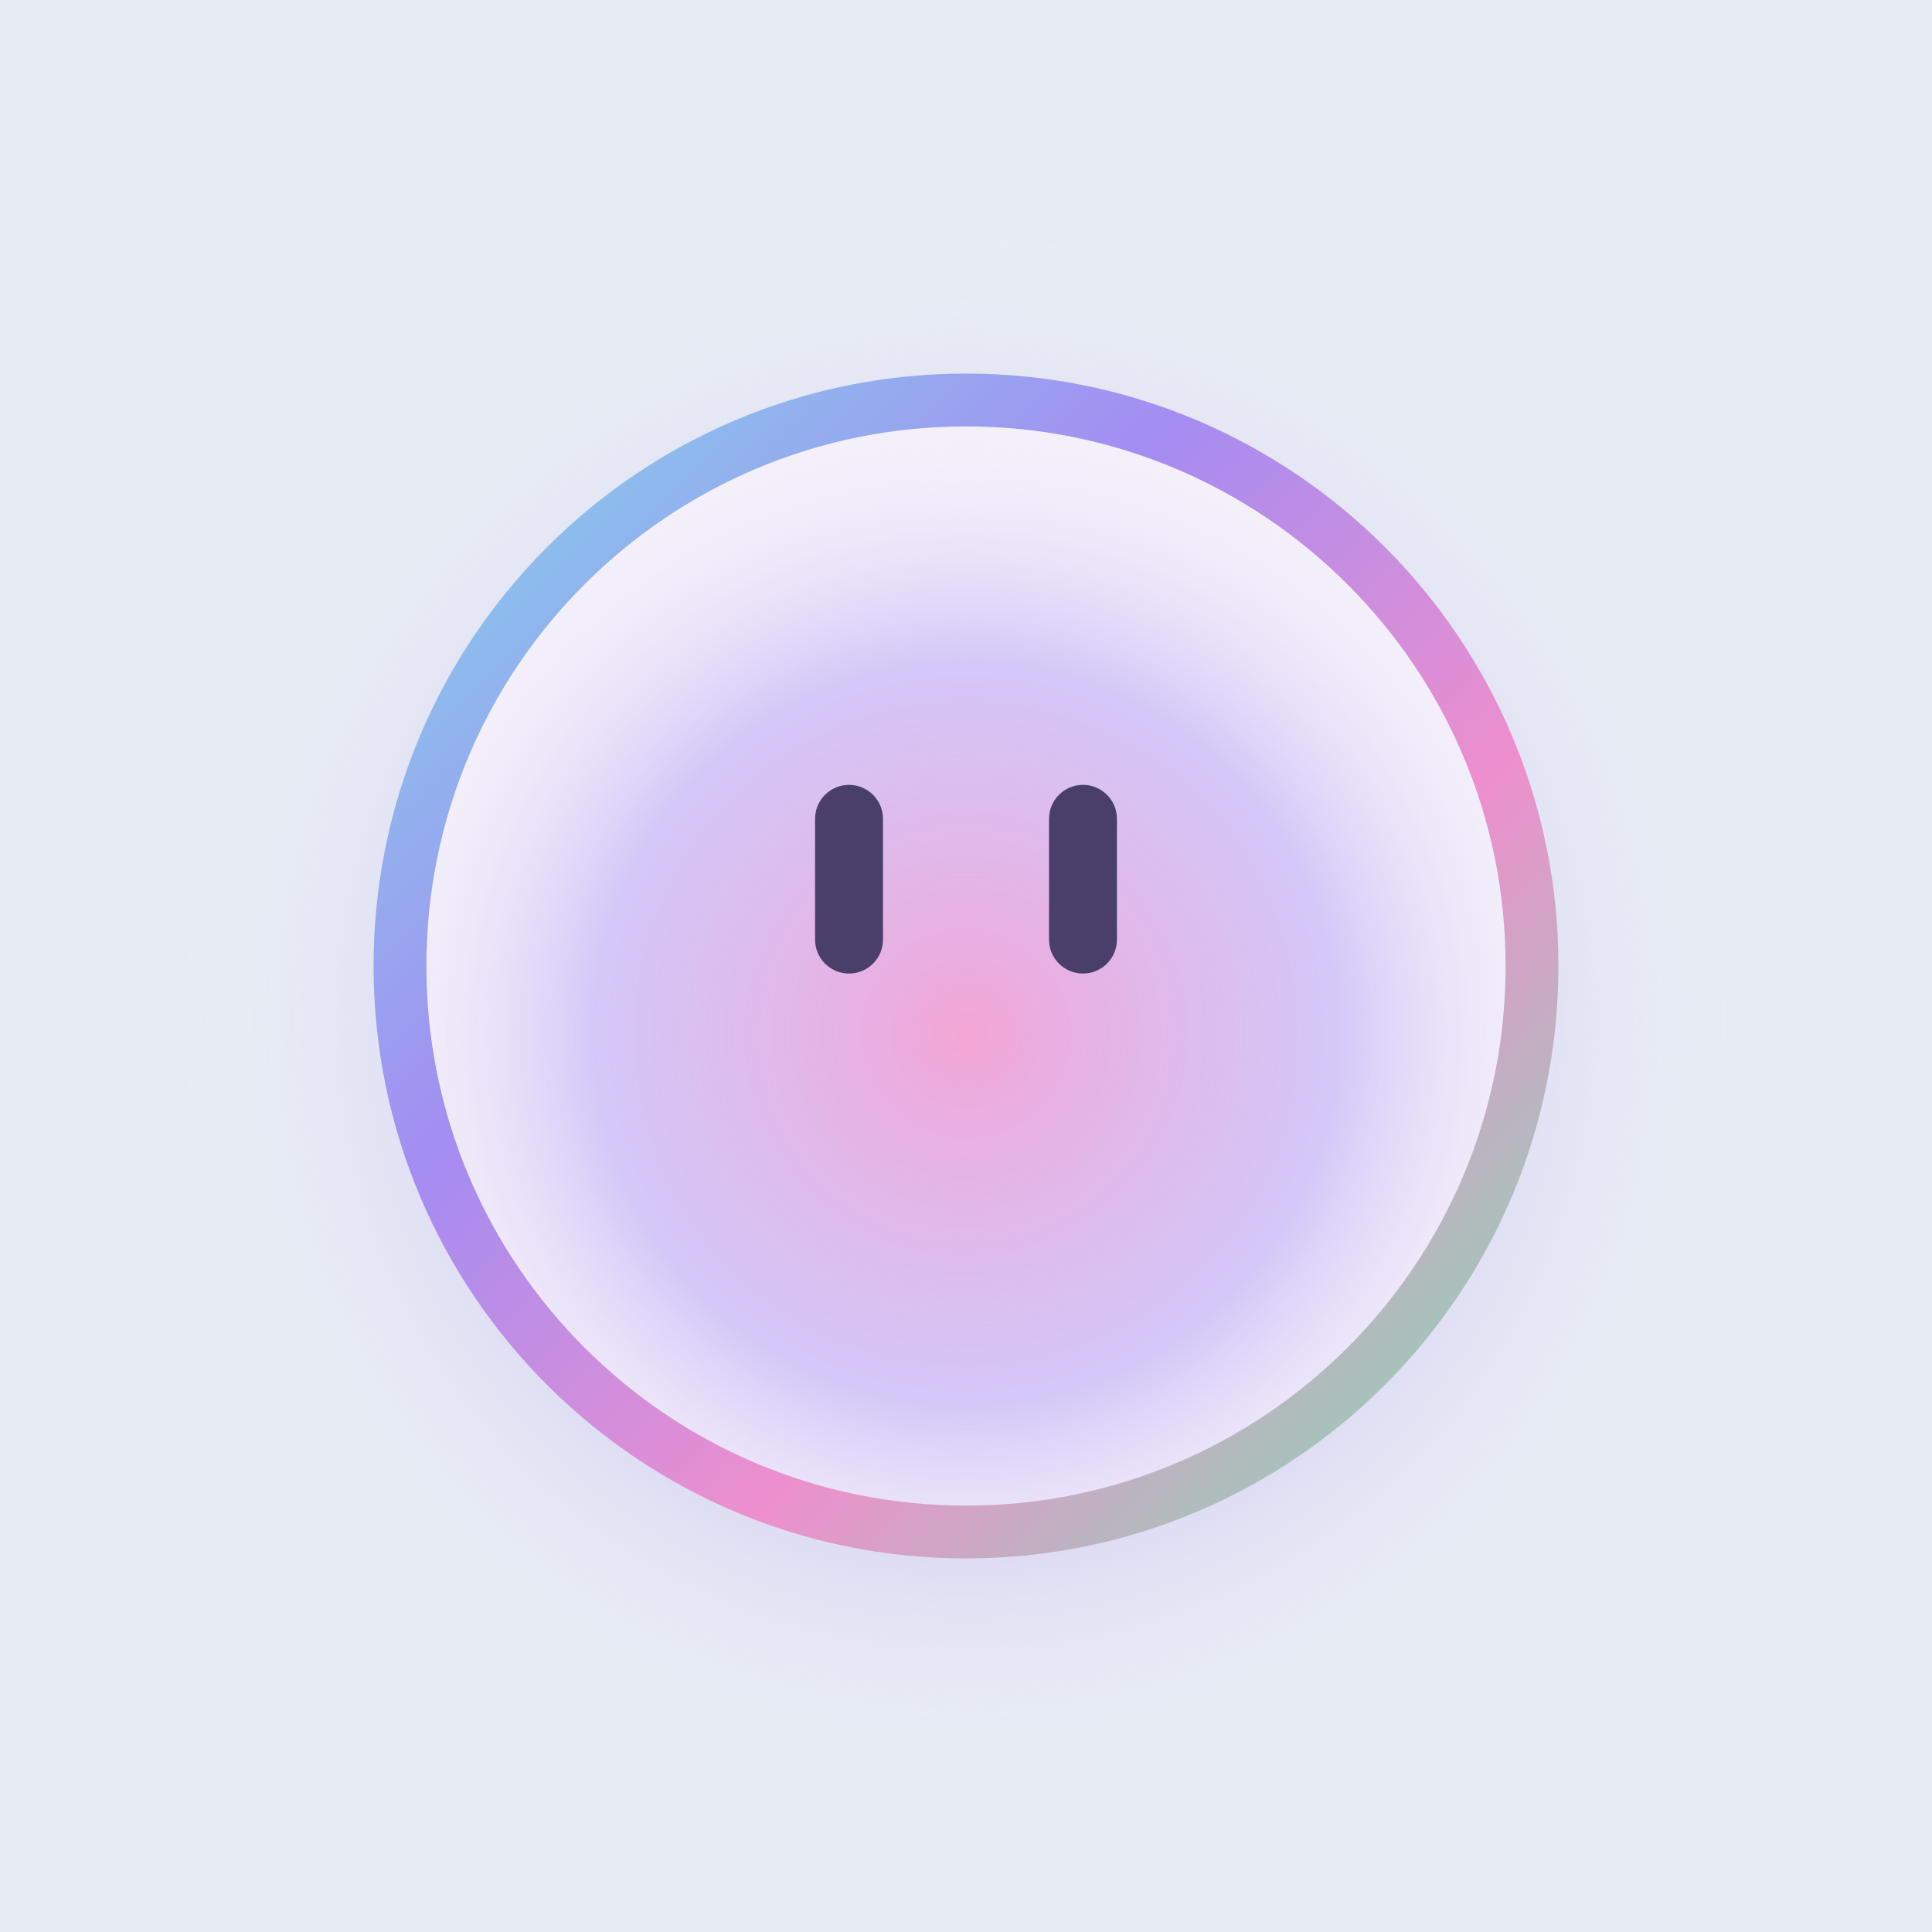
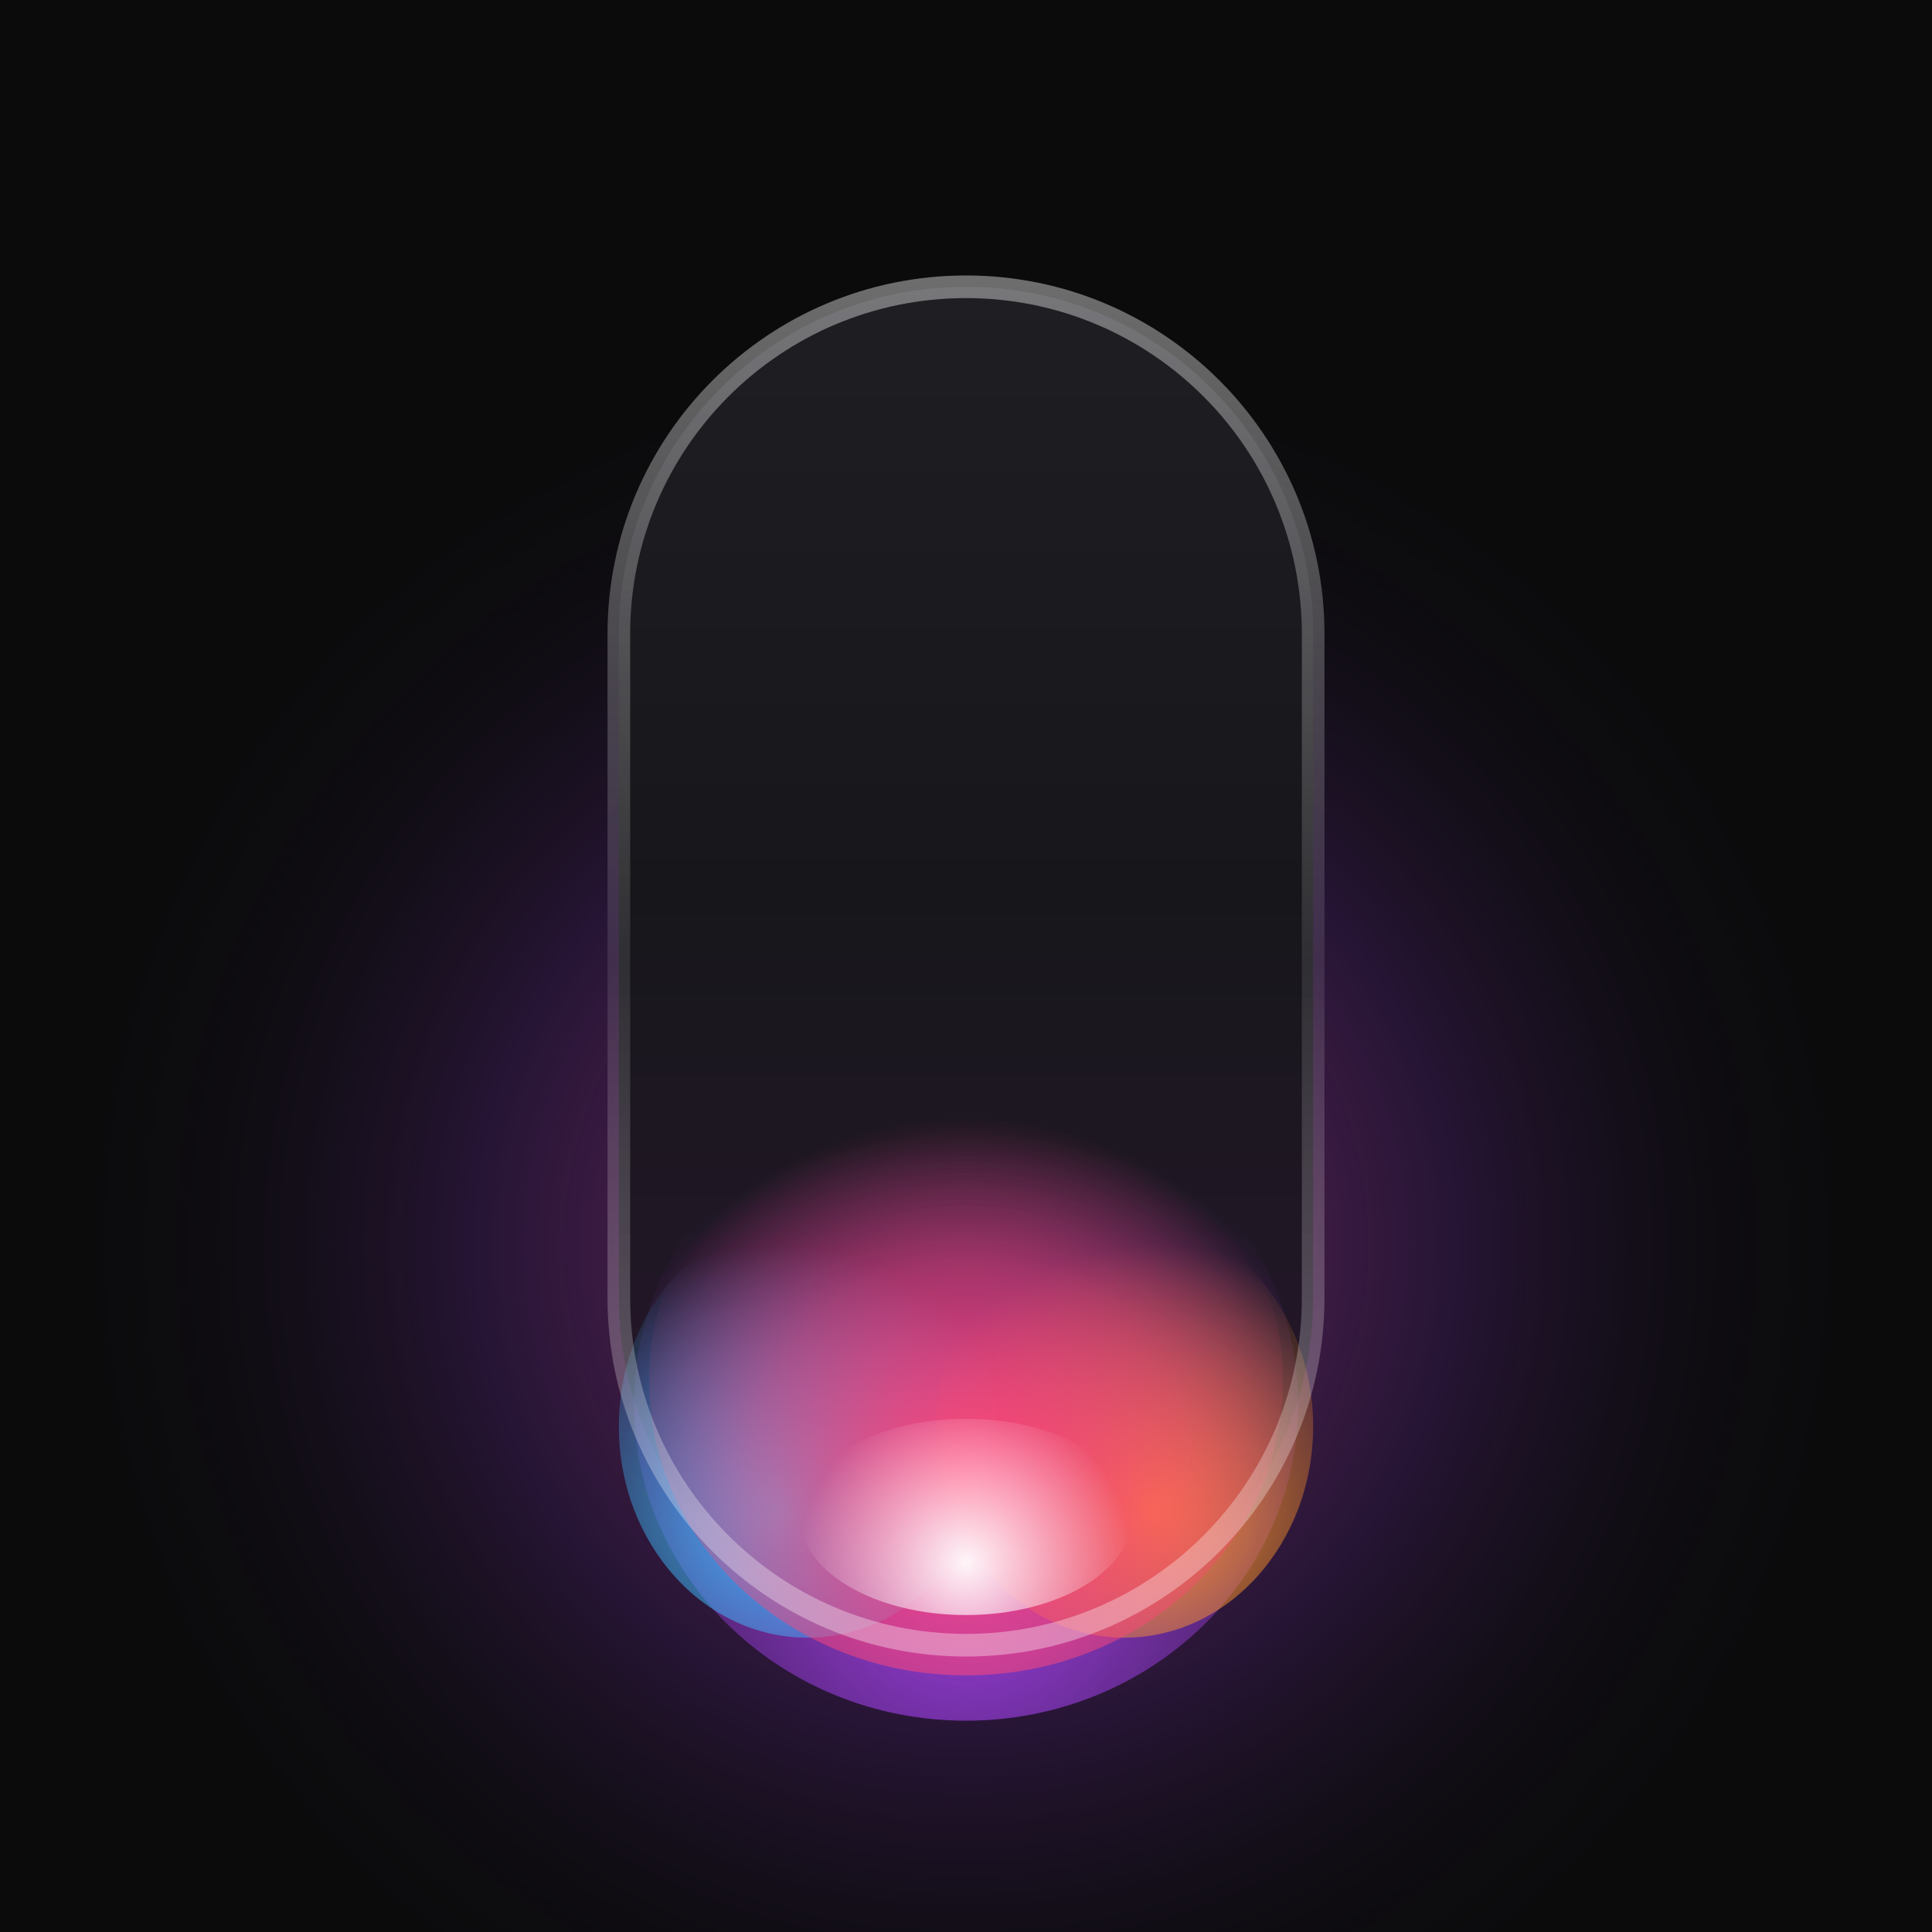
<svg xmlns="http://www.w3.org/2000/svg" viewBox="0 0 512 512">
  <defs>
-     <linearGradient id="uni" x1="0" y1="0" x2="1" y2="1">
-       <stop offset="0" stop-color="#7fd8ea" />
-       <stop offset="0.35" stop-color="#a48cf2" />
-       <stop offset="0.65" stop-color="#ee8fcd" />
-       <stop offset="1" stop-color="#7fe0b0" />
+     <linearGradient id="glass" x1="0" y1="0" x2="0" y2="1">
+       <stop offset="0" stop-color="#1e1e23" />
+       <stop offset="0.45" stop-color="#17171b" />
+       <stop offset="1" stop-color="#2a1630" />
    </linearGradient>
-     <radialGradient id="halo" cx="0.5" cy="0.52" r="0.5">
-       <stop offset="0.45" stop-color="#c9b8f5" stop-opacity="0.9" />
-       <stop offset="1" stop-color="#E8EDF4" stop-opacity="0" />
+     <radialGradient id="halo" cx="256" cy="330" r="240" gradientUnits="userSpaceOnUse">
+       <stop offset="0" stop-color="#ff4678" stop-opacity="0.5" />
+       <stop offset="0.55" stop-color="#af46ff" stop-opacity="0.16" />
+       <stop offset="1" stop-color="#0b0b0c" stop-opacity="0" />
    </radialGradient>
-     <radialGradient id="core" cx="0.5" cy="0.56" r="0.55">
-       <stop offset="0" stop-color="#f3a6d6" />
-       <stop offset="0.6" stop-color="#c7b6f7" stop-opacity="0.7" />
-       <stop offset="1" stop-color="#f4f0fa" stop-opacity="0" />
+     <radialGradient id="violet" cx="256" cy="420" r="120" gradientUnits="userSpaceOnUse">
+       <stop offset="0" stop-color="#af46ff" />
+       <stop offset="1" stop-color="#af46ff" stop-opacity="0" />
    </radialGradient>
+     <radialGradient id="blue" cx="206" cy="400" r="70" gradientUnits="userSpaceOnUse">
+       <stop offset="0" stop-color="#3cbeff" />
+       <stop offset="1" stop-color="#3cbeff" stop-opacity="0" />
+     </radialGradient>
+     <radialGradient id="amber" cx="306" cy="400" r="70" gradientUnits="userSpaceOnUse">
+       <stop offset="0" stop-color="#ff9628" />
+       <stop offset="1" stop-color="#ff9628" stop-opacity="0" />
+     </radialGradient>
+     <radialGradient id="pink" cx="256" cy="392" r="96" gradientUnits="userSpaceOnUse">
+       <stop offset="0" stop-color="#ff4678" />
+       <stop offset="0.6" stop-color="#ff4678" stop-opacity="0.5" />
+       <stop offset="1" stop-color="#ff4678" stop-opacity="0" />
+     </radialGradient>
+     <radialGradient id="core" cx="256" cy="414" r="44" gradientUnits="userSpaceOnUse">
+       <stop offset="0" stop-color="#ffffff" stop-opacity="0.95" />
+       <stop offset="1" stop-color="#ffffff" stop-opacity="0" />
+     </radialGradient>
+     <linearGradient id="rim" x1="0" y1="0" x2="0" y2="1">
+       <stop offset="0" stop-color="#ffffff" stop-opacity="0.4" />
+       <stop offset="0.5" stop-color="#ffffff" stop-opacity="0.1" />
+       <stop offset="1" stop-color="#ffffff" stop-opacity="0.35" />
+     </linearGradient>
  </defs>
-   <rect width="512" height="512" fill="#E8EDF4" />
-   <circle cx="256" cy="262" r="210" fill="url(#halo)" />
-   <circle cx="256" cy="256" r="150" fill="#f4f0fa" />
-   <circle cx="256" cy="256" r="150" fill="url(#core)" />
-   <circle cx="256" cy="256" r="150" fill="none" stroke="url(#uni)" stroke-width="14" />
-   <rect x="216" y="208" width="18" height="50" rx="9" fill="#4a3f6b" />
-   <rect x="278" y="208" width="18" height="50" rx="9" fill="#4a3f6b" />
+   <rect width="512" height="512" fill="#0b0b0c" />
+   <circle cx="256" cy="330" r="240" fill="url(#halo)" />
+   <rect x="164" y="76" width="184" height="360" rx="92" fill="url(#glass)" />
+   <ellipse cx="256" cy="372" rx="88" ry="84" fill="url(#violet)" opacity="0.8" />
+   <ellipse cx="214" cy="378" rx="50" ry="56" fill="url(#blue)" opacity="0.9" />
+   <ellipse cx="298" cy="378" rx="50" ry="56" fill="url(#amber)" opacity="0.9" />
+   <ellipse cx="256" cy="366" rx="84" ry="78" fill="url(#pink)" />
+   <ellipse cx="256" cy="402" rx="44" ry="26" fill="url(#core)" />
+   <rect x="164" y="76" width="184" height="360" rx="92" fill="none" stroke="url(#rim)" stroke-width="6" />
</svg>
